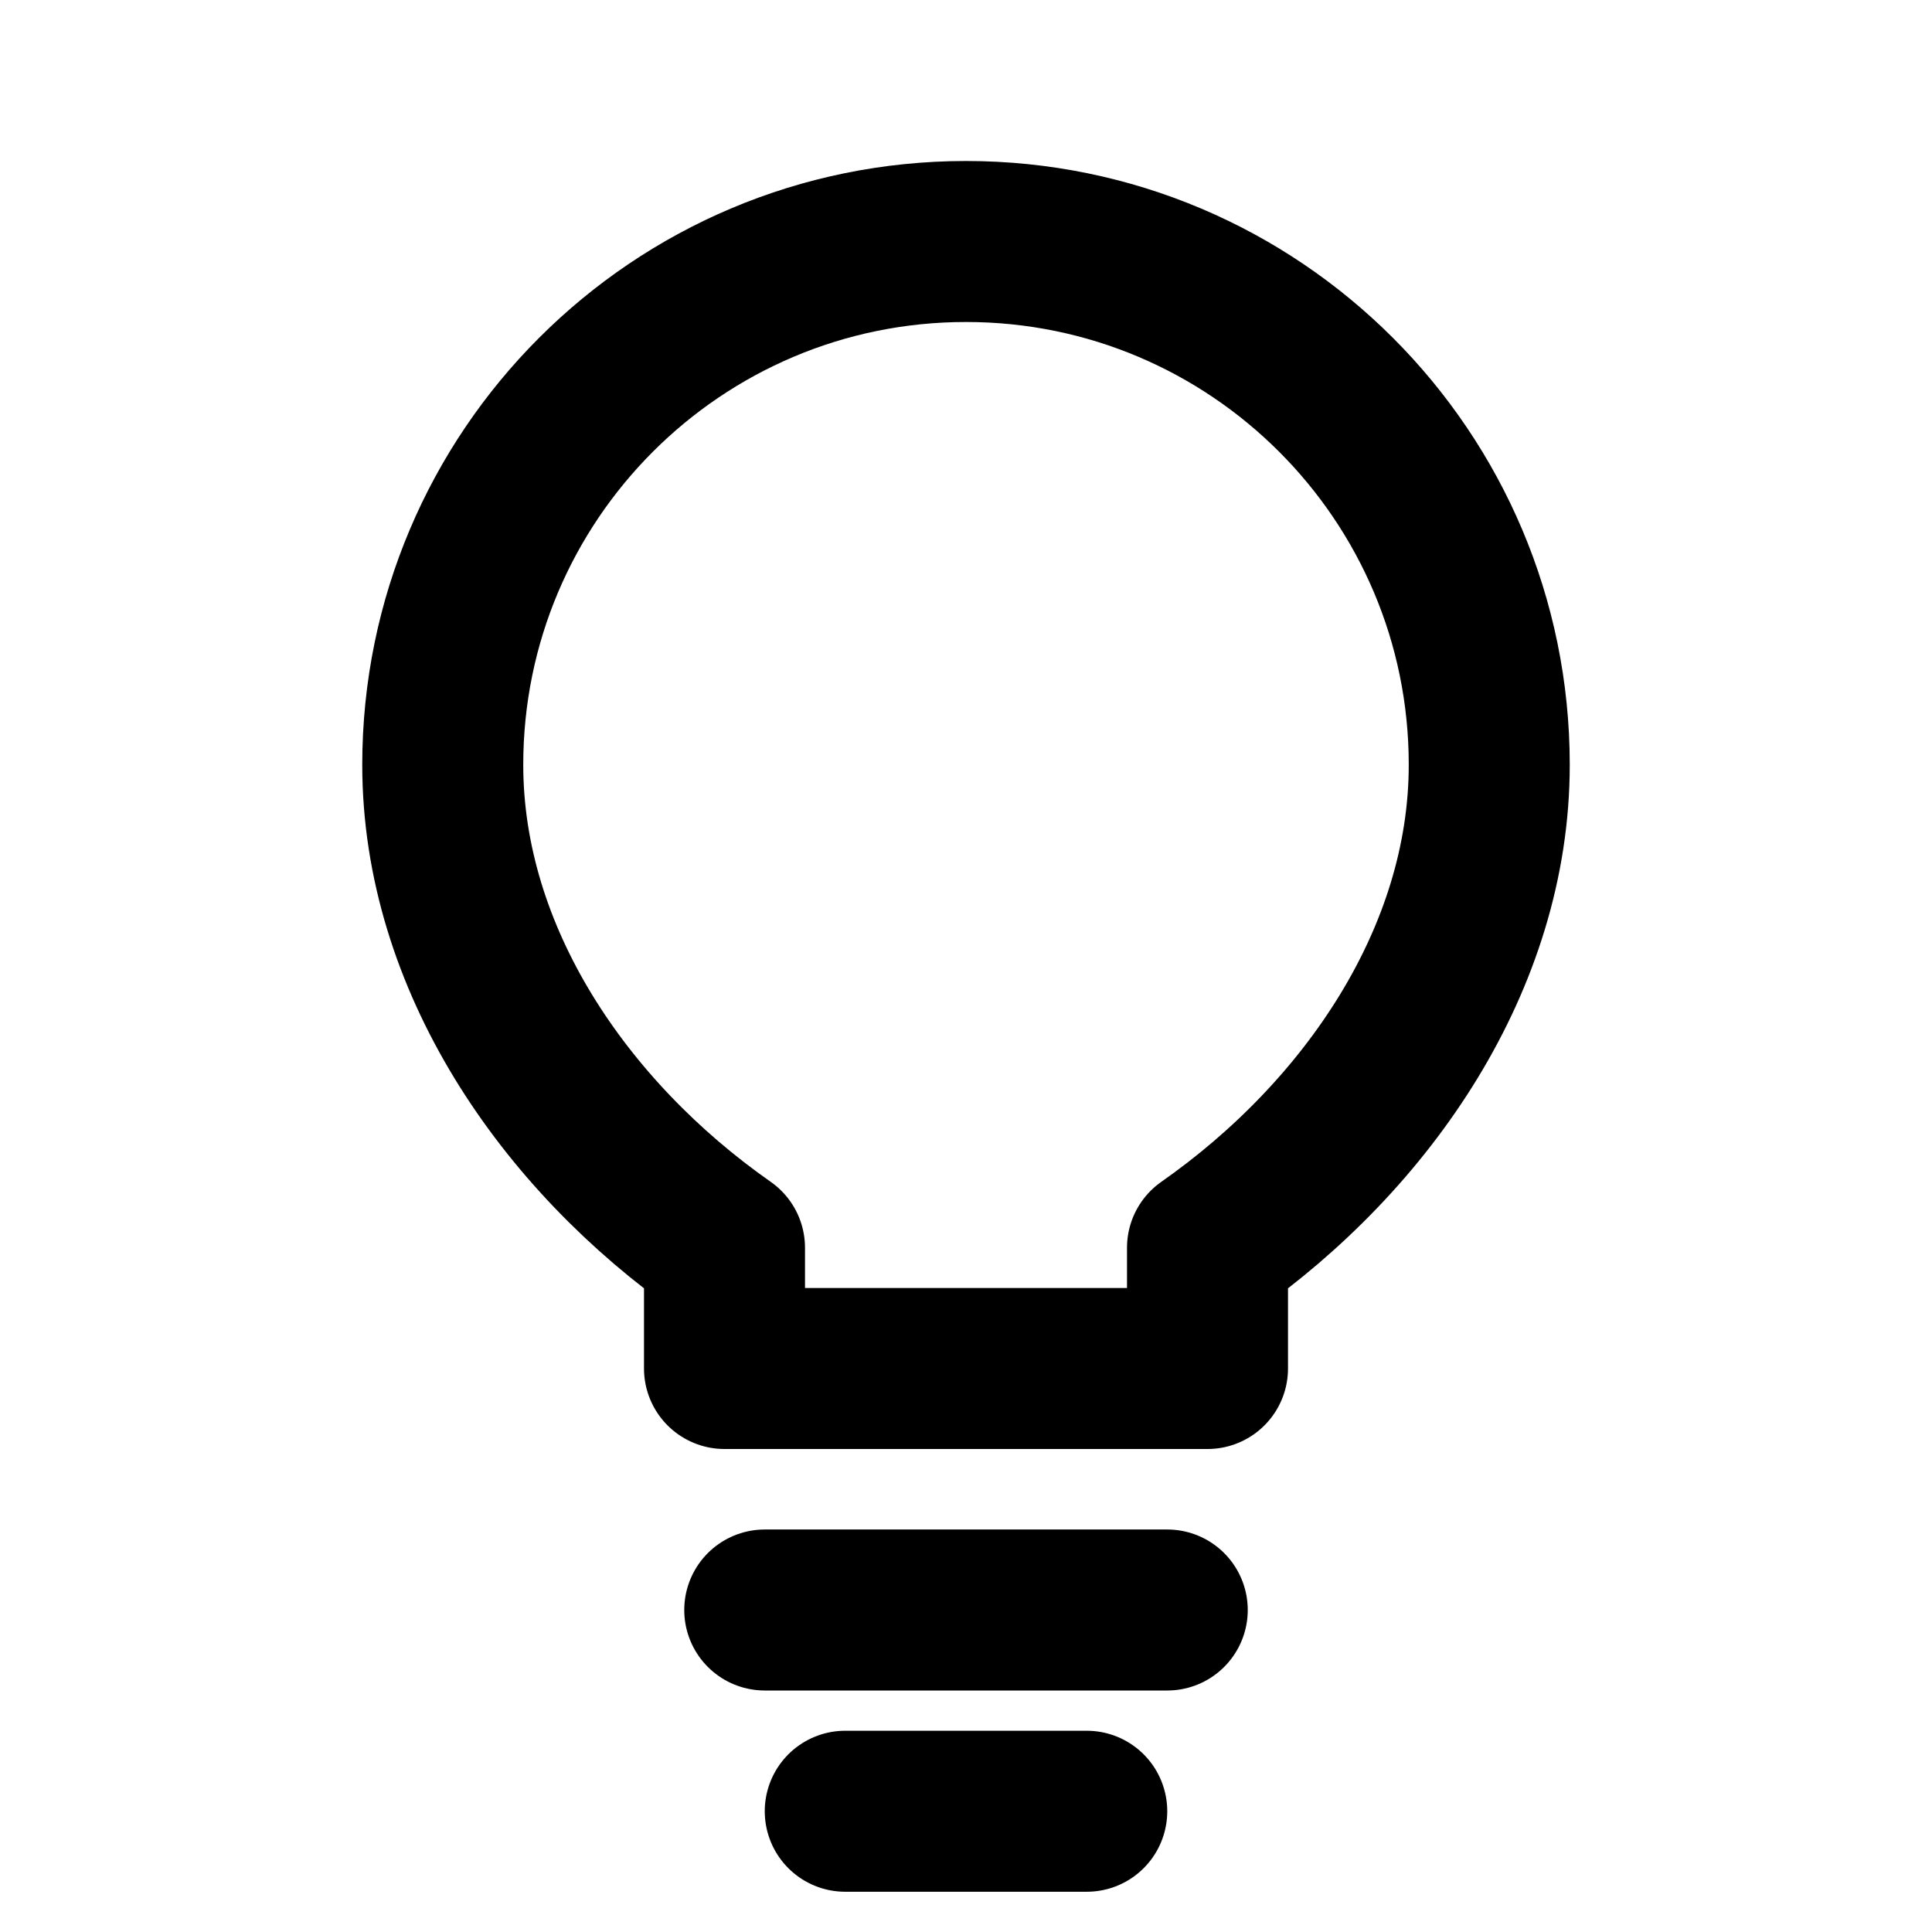
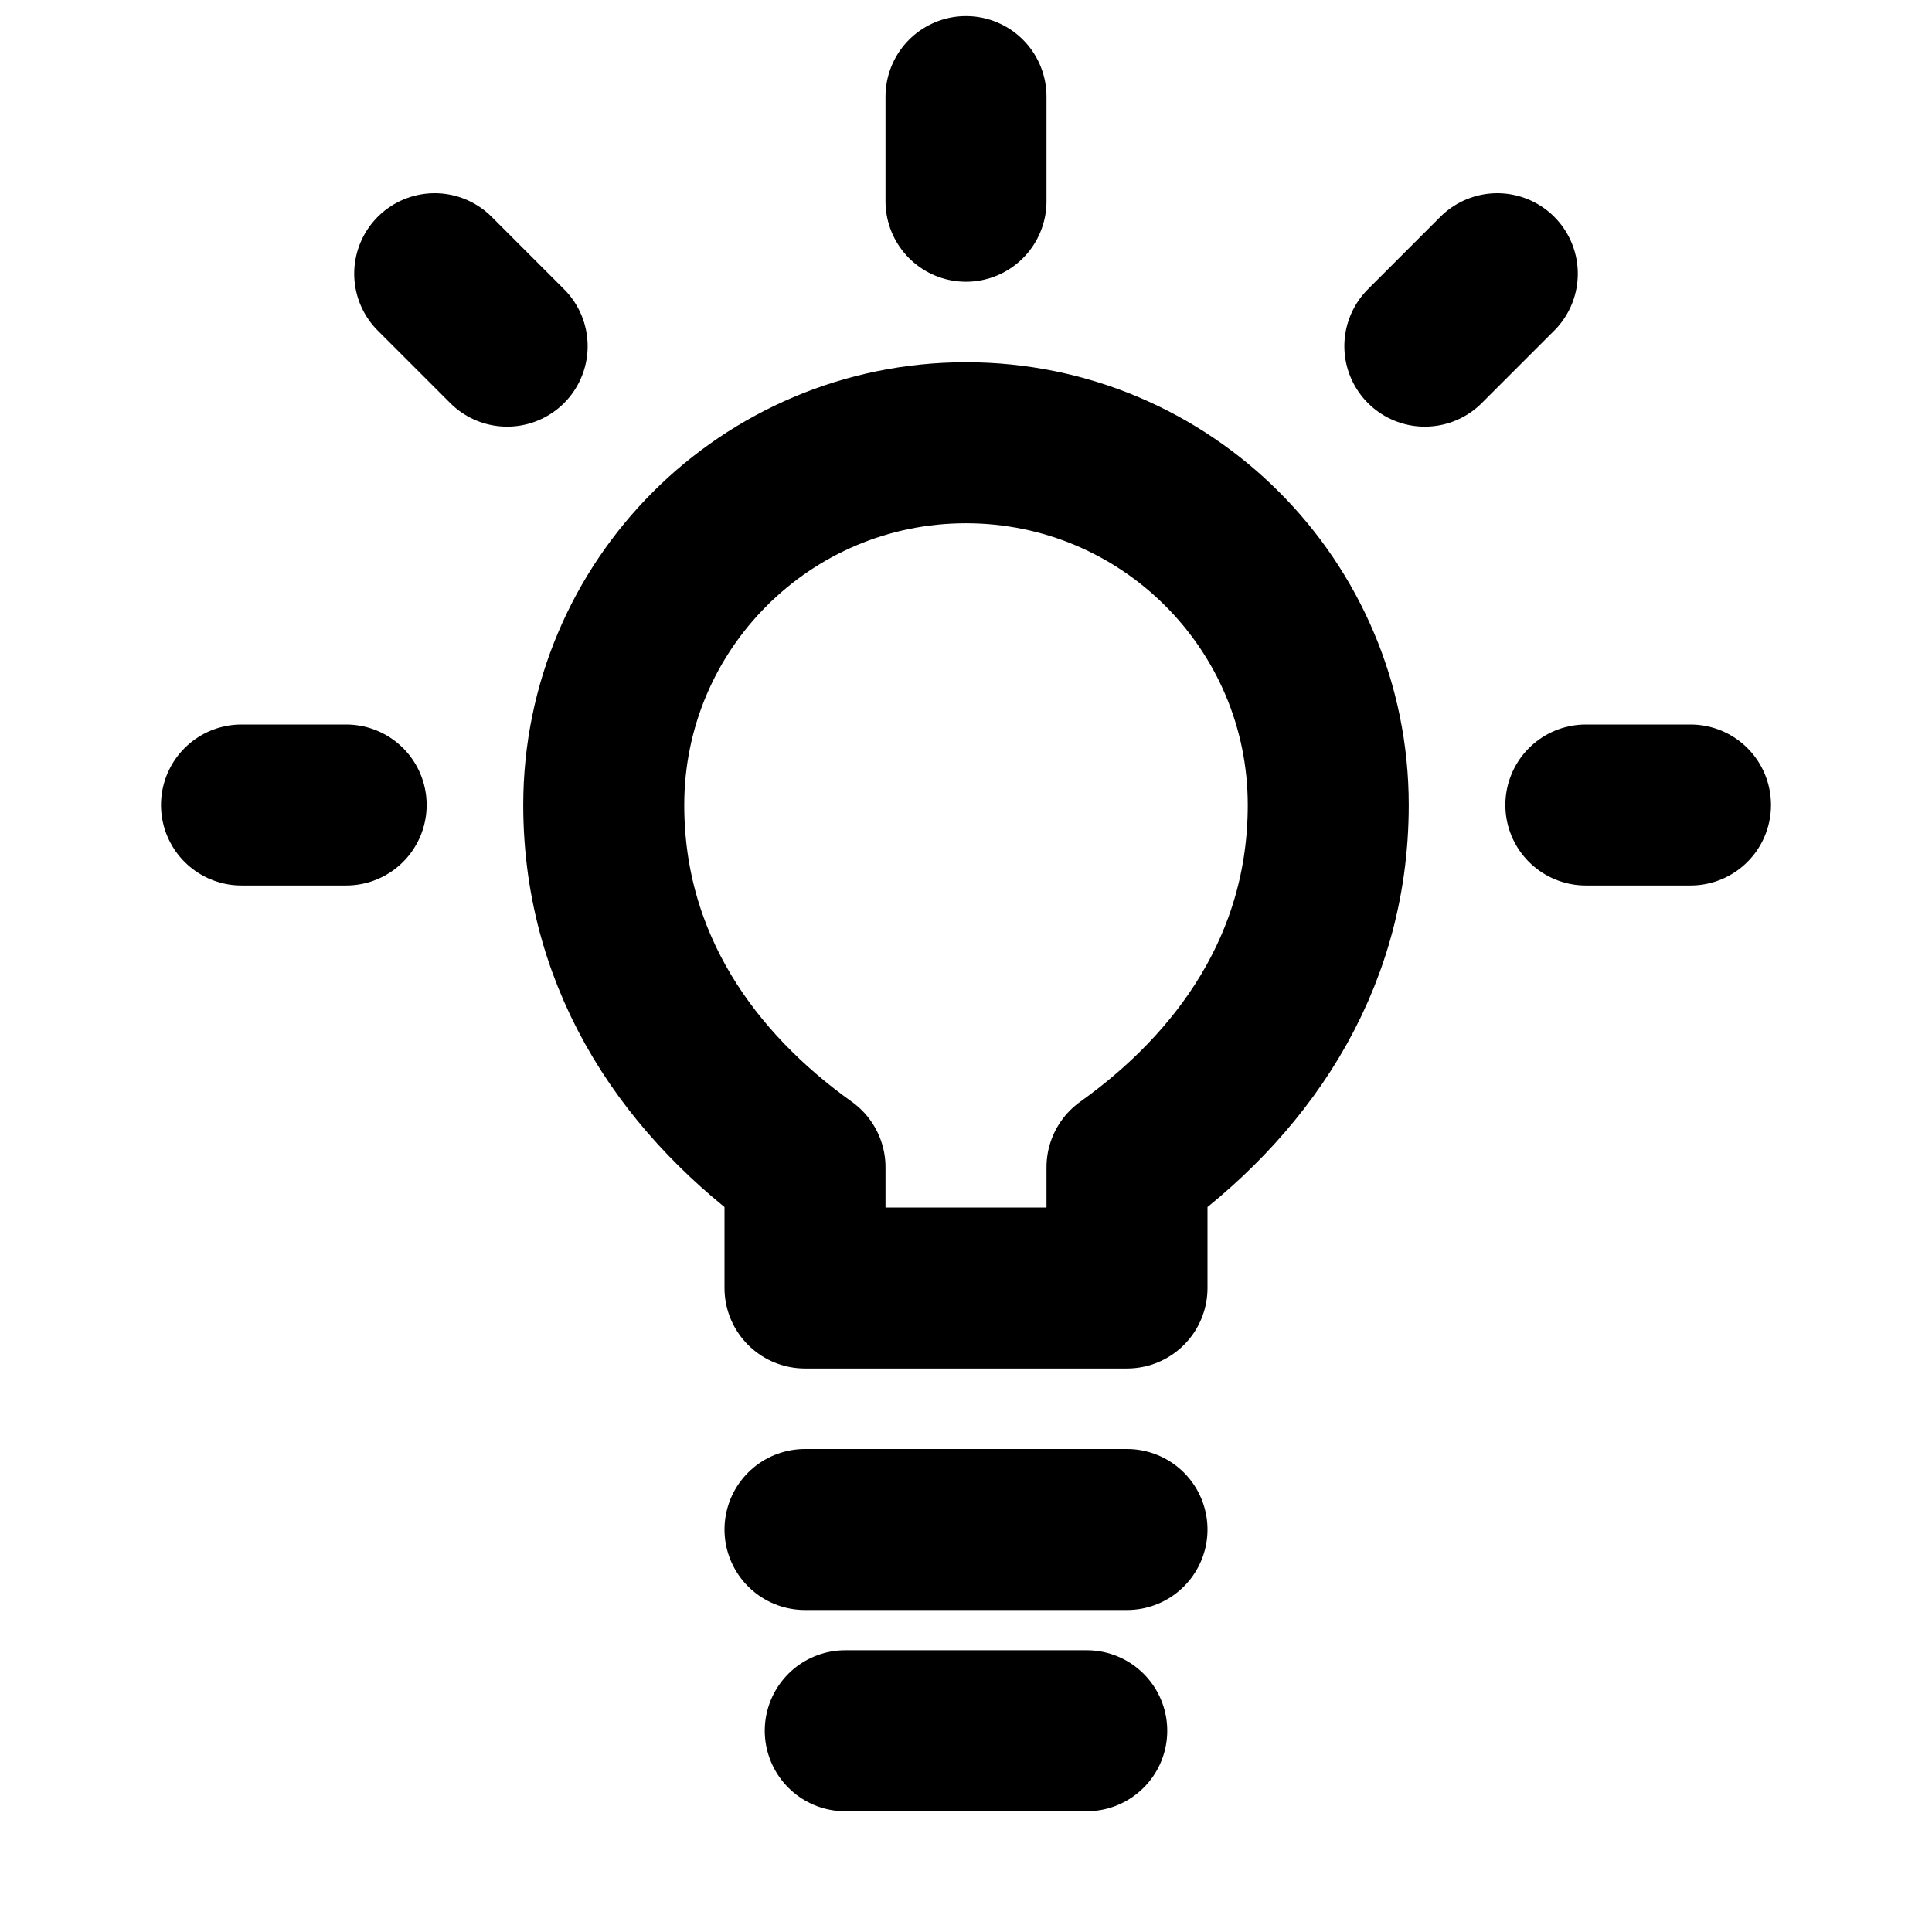
<svg xmlns="http://www.w3.org/2000/svg" width="24" height="24" viewBox="0 0 24 24" fill="none" stroke="currentColor" stroke-width="2" stroke-linecap="round" stroke-linejoin="round">
-   <path d="M9 15.5c-2-1.4-3.5-3.6-3.5-6a6.5 6.5 0 0 1 13 0c0 2.4-1.5 4.6-3.5 6V17H9z" />
-   <path d="M9.5 20h5M10.5 22.5h3" />
+   <path d="M10 14.5c-1.4-1-2.5-2.5-2.5-4.5a4.5 4.5 0 0 1 9 0c0 2-1.1 3.5-2.5 4.5V16H10z" />
+   <path d="M10 19h4M10.5 21.5h3" />
+   <path d="M12 1.2v1.3M3 10h1.3M19.7 10H21M5.4 3.4l.9.9M18.6 3.4l-.9.9" />
</svg>
